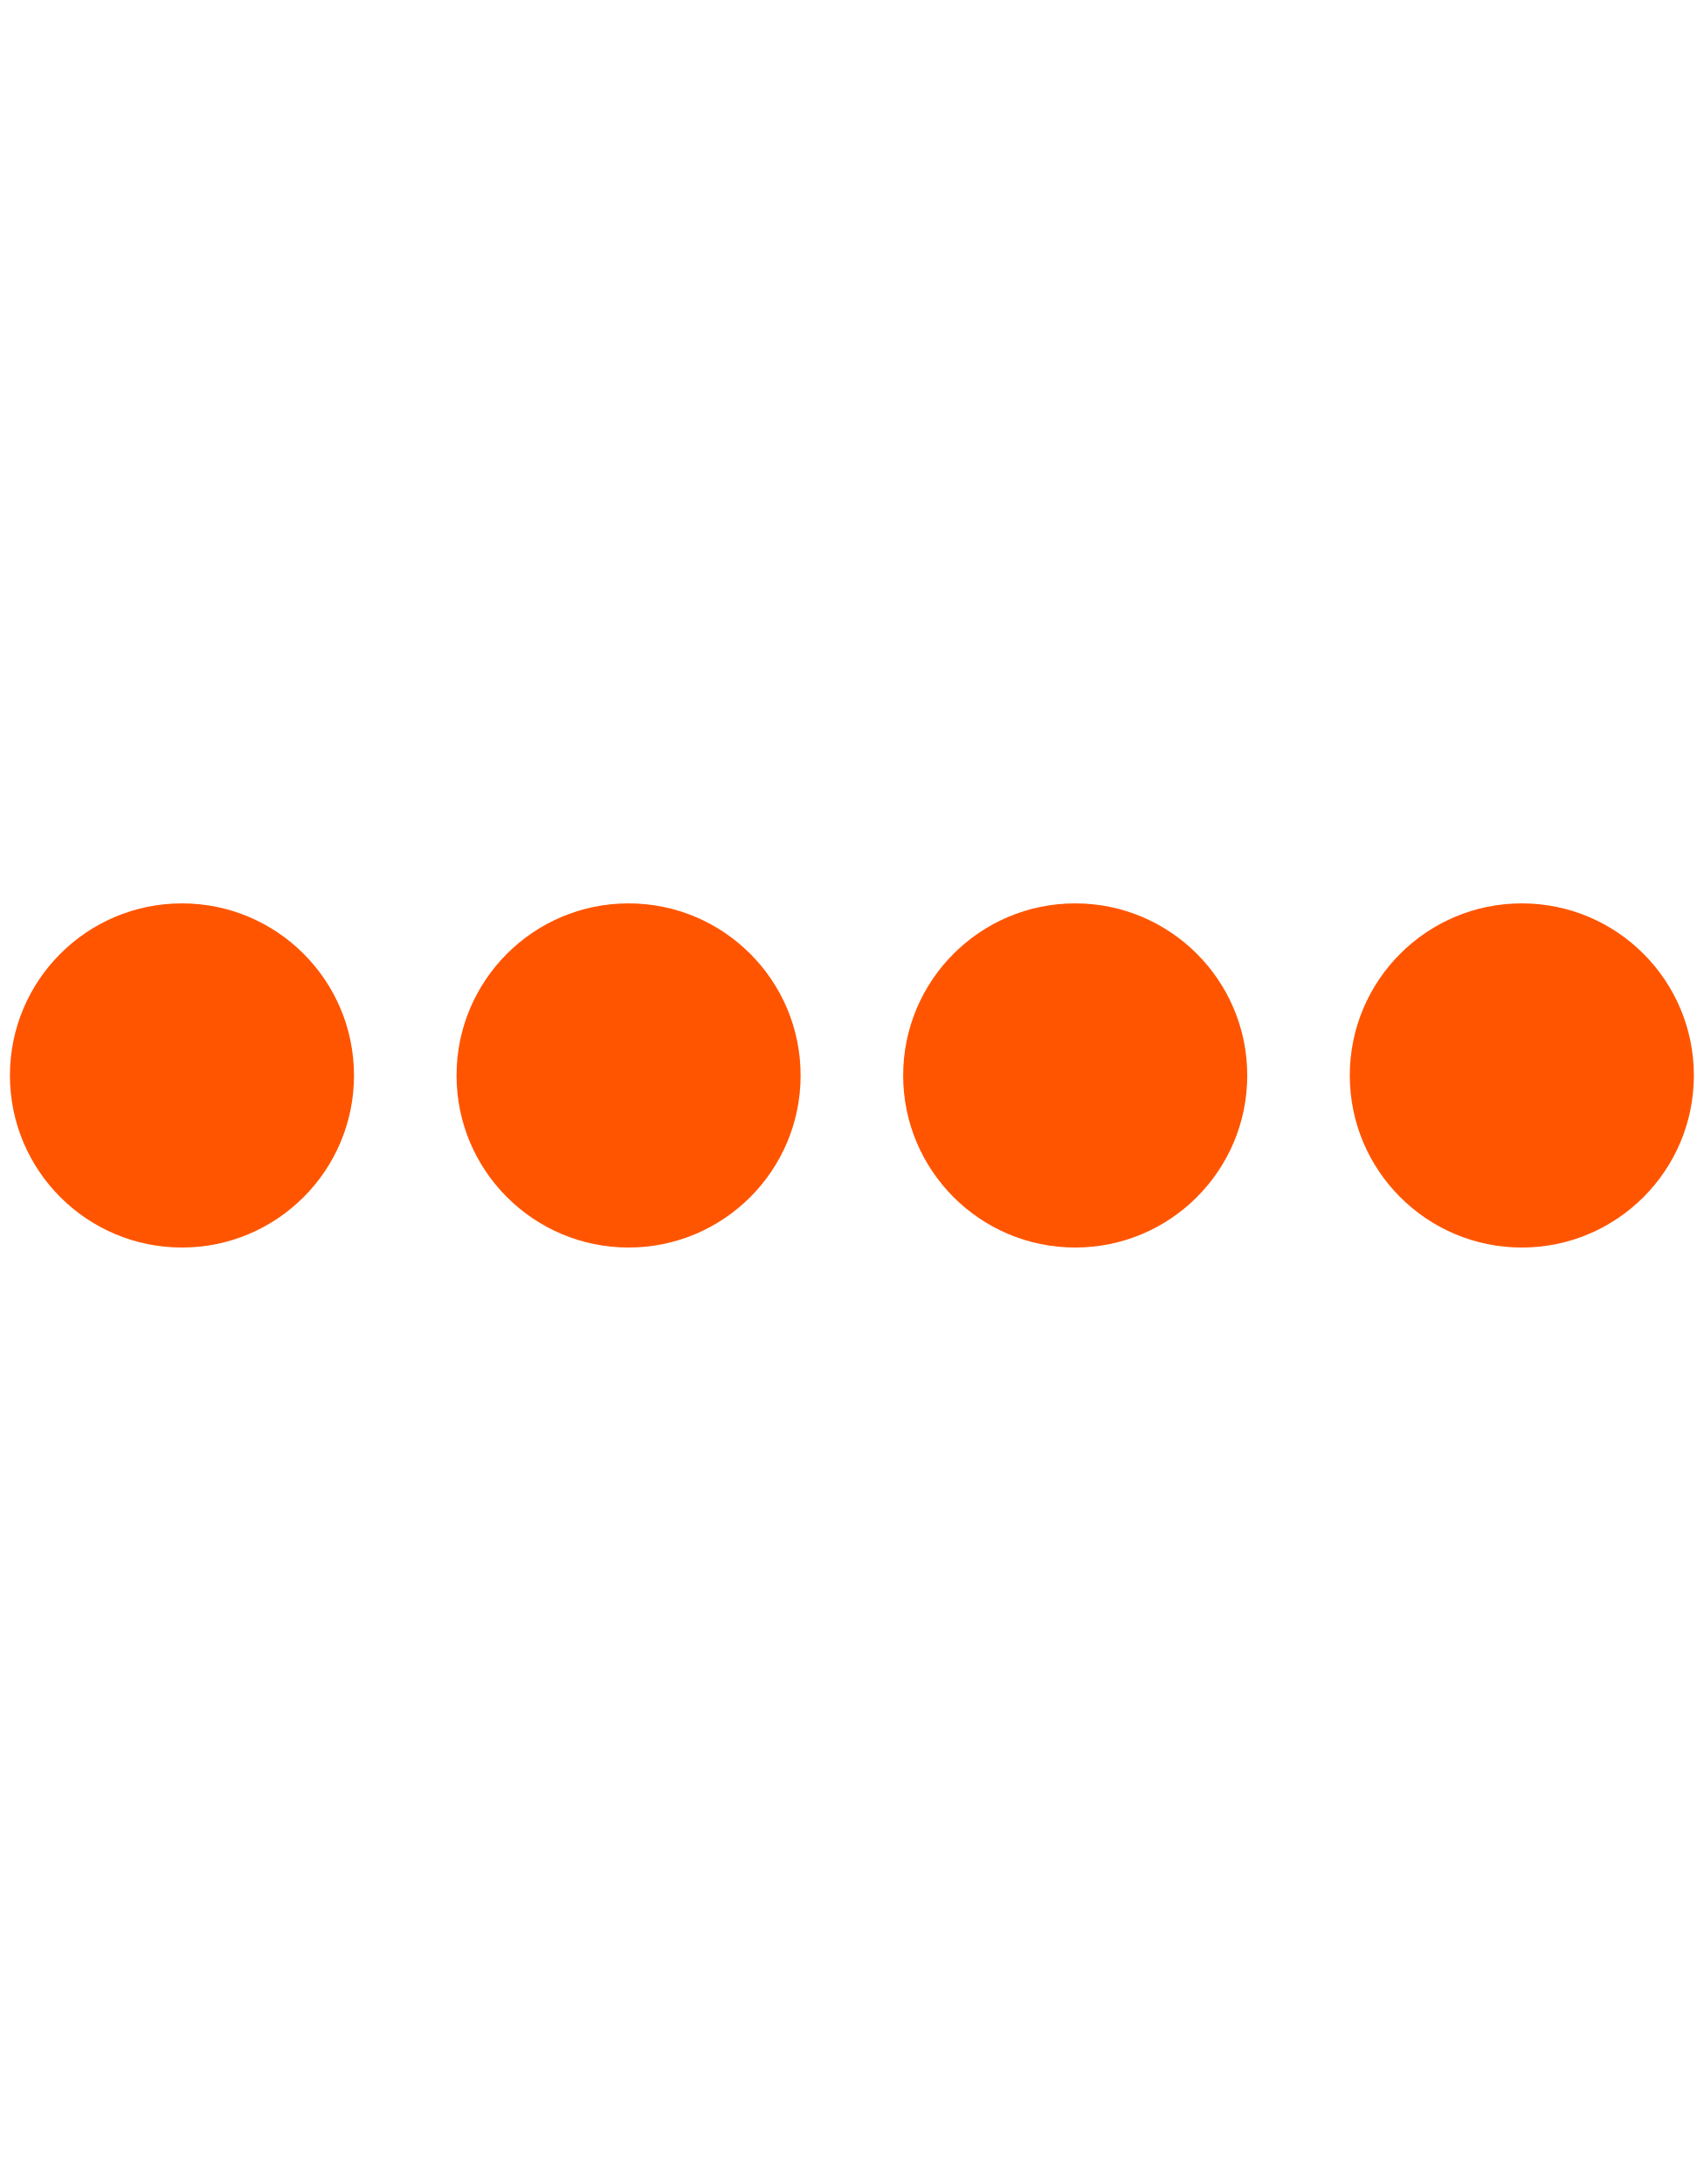
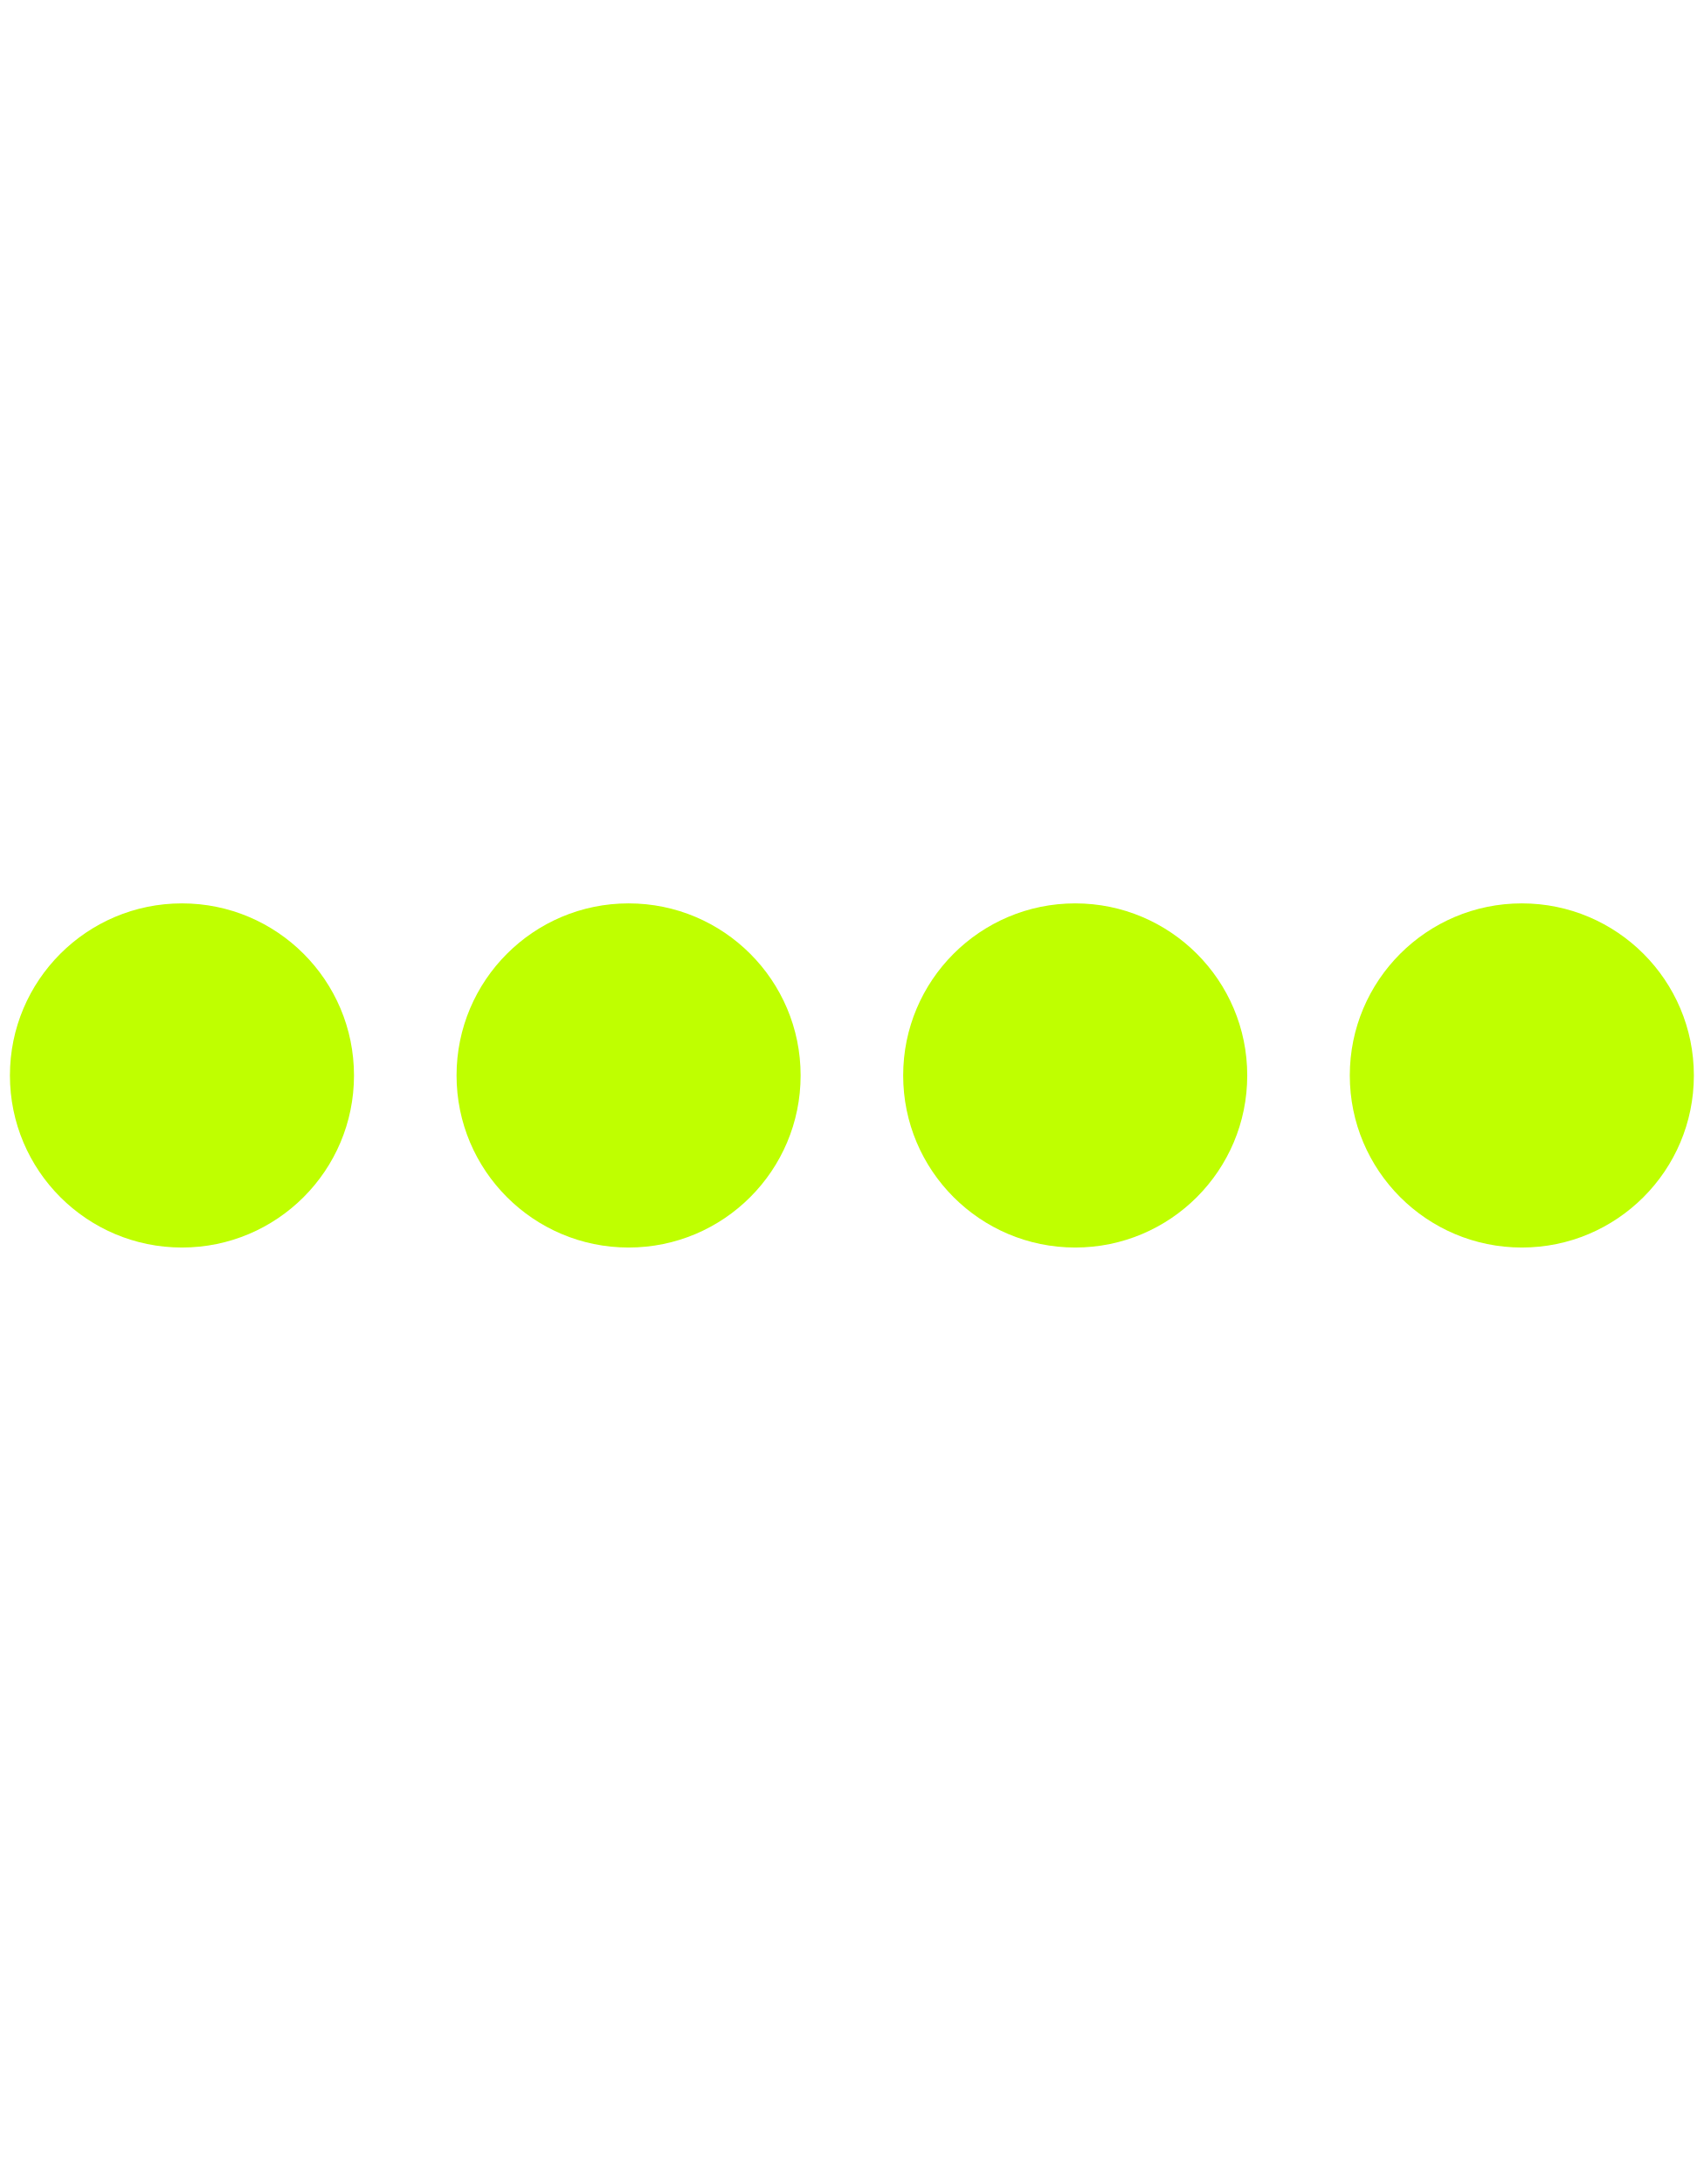
- <svg xmlns="http://www.w3.org/2000/svg" viewBox="0 0 51.5 66" width="51.5" height="66" fill="#FF5500">
+ <svg xmlns="http://www.w3.org/2000/svg" viewBox="0 0 51.5 66" width="51.5" height="66" fill="#BFFF00">
  <circle cx="5.5" cy="32.5" r="5.2" />
  <circle cx="19.0" cy="32.5" r="5.2" />
  <circle cx="32.5" cy="32.5" r="5.2" />
  <circle cx="46.0" cy="32.5" r="5.2" />
</svg>
